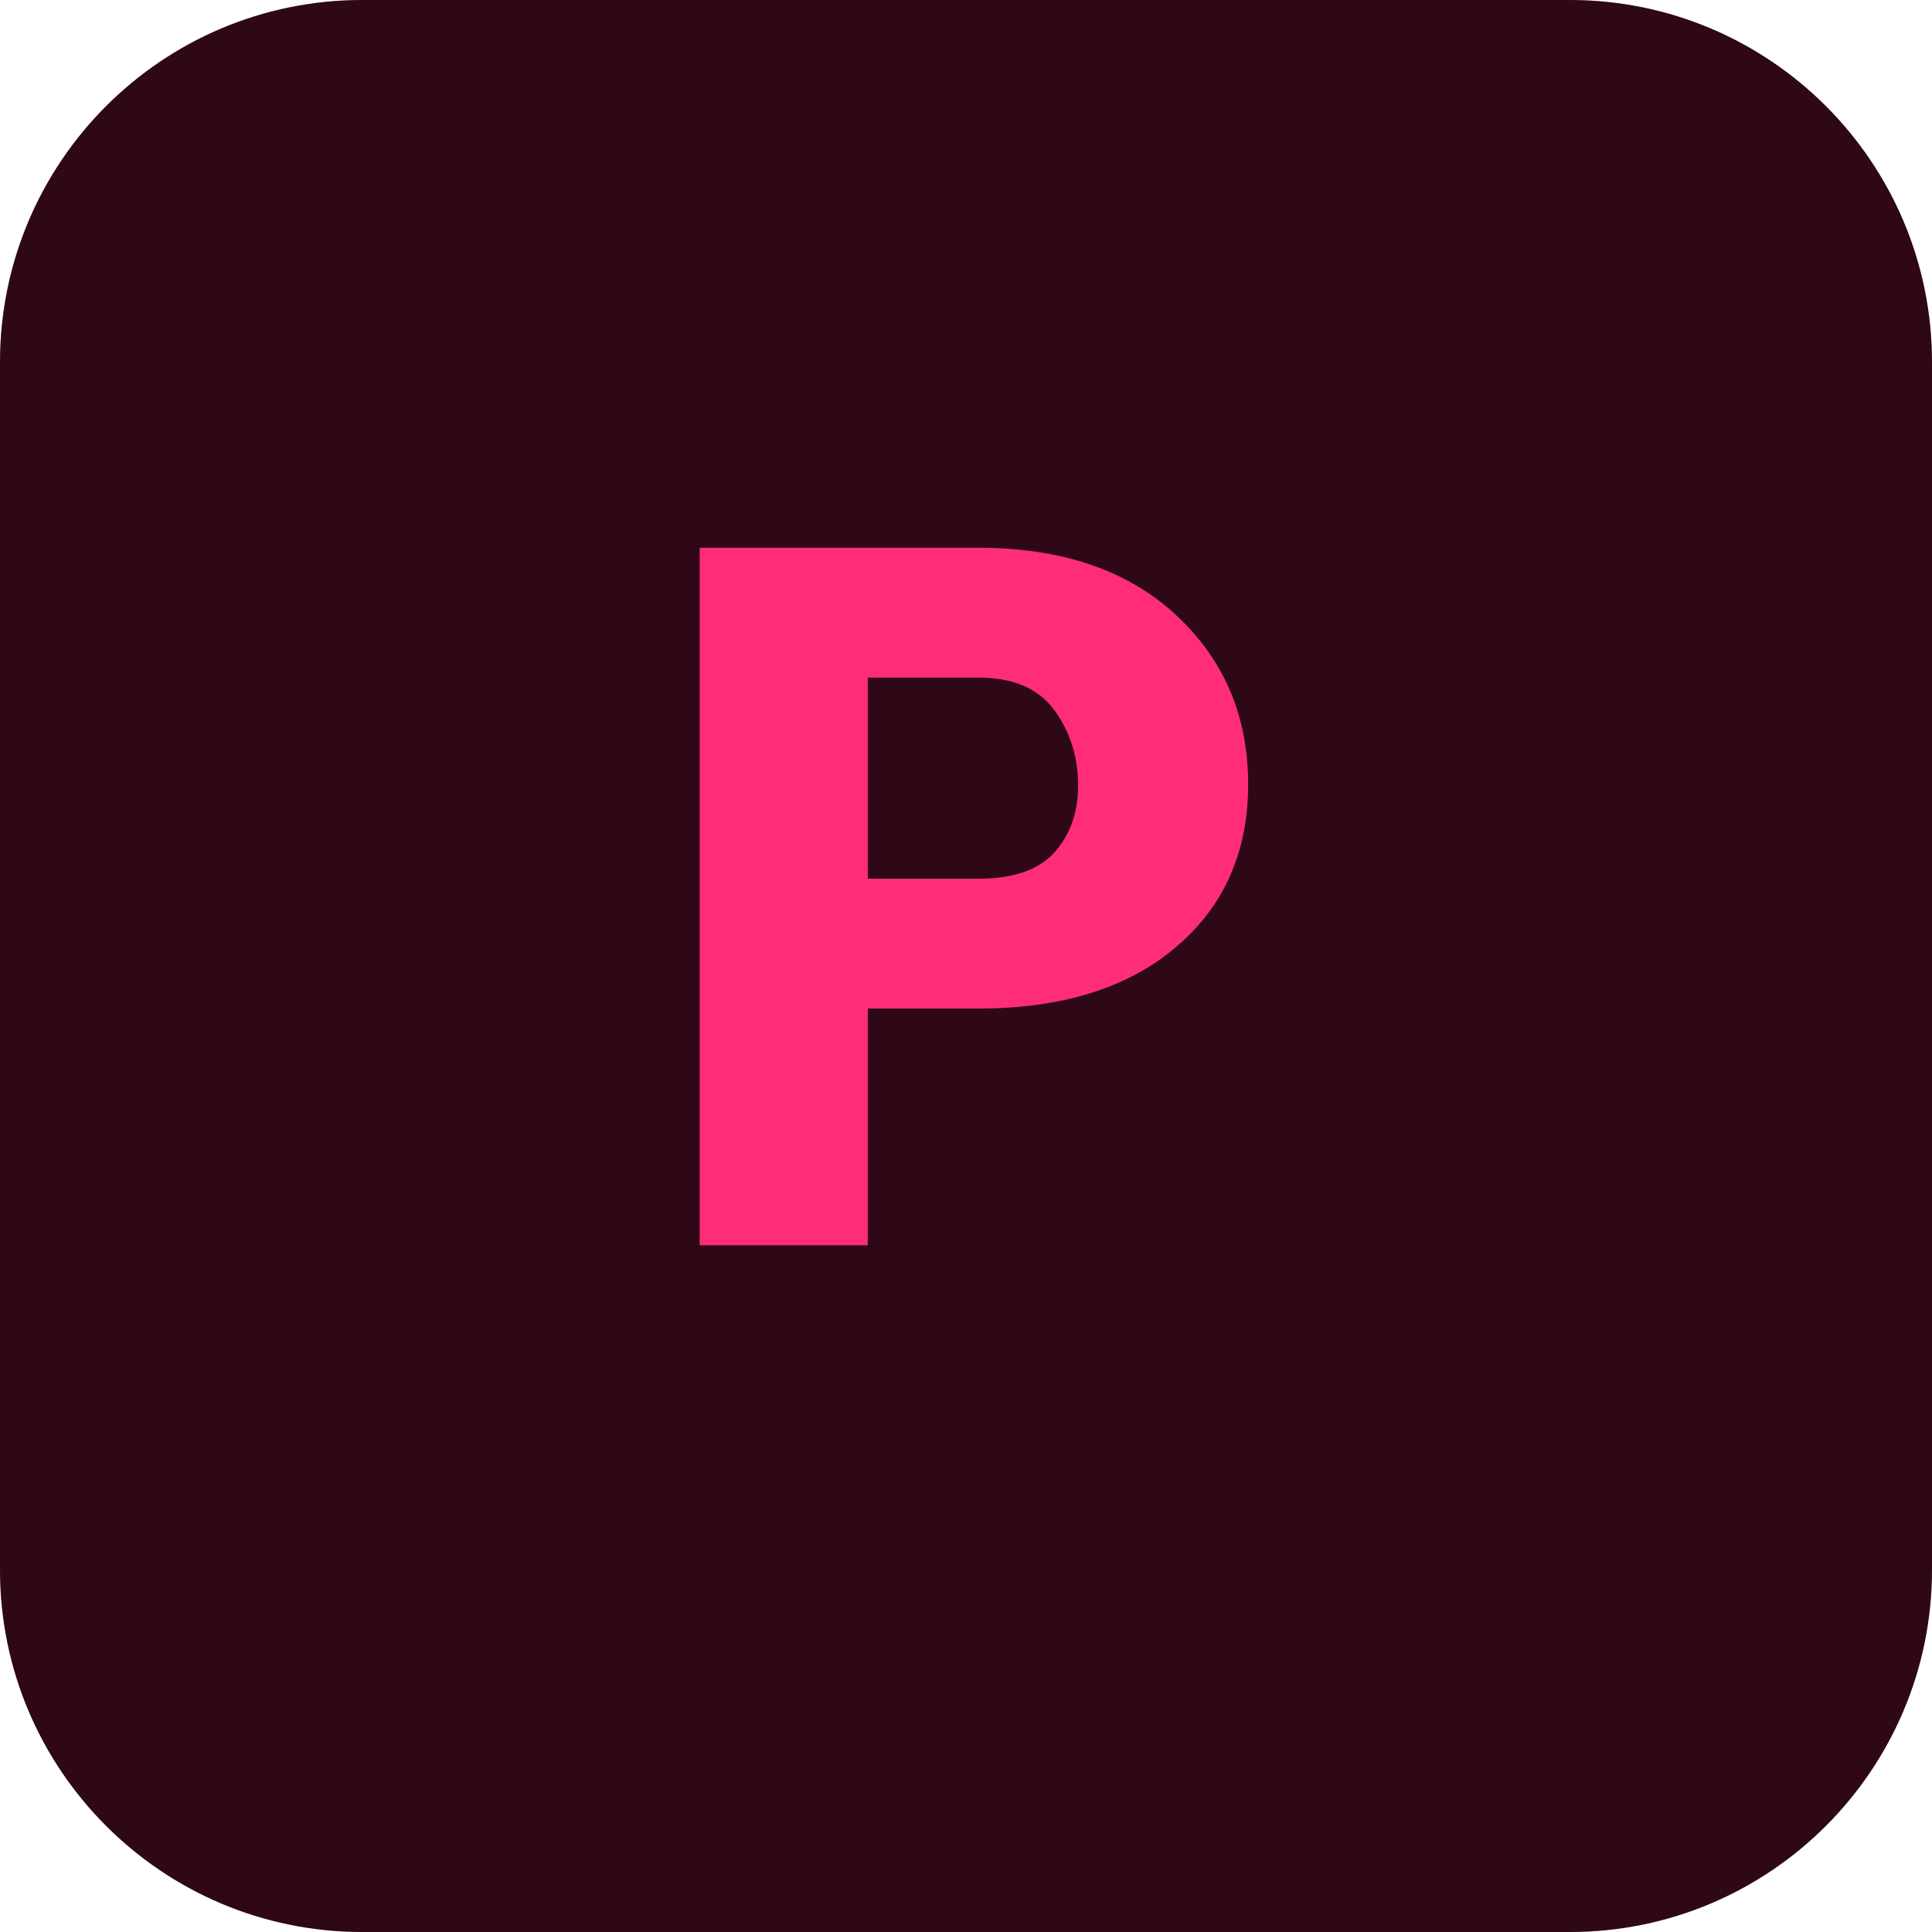
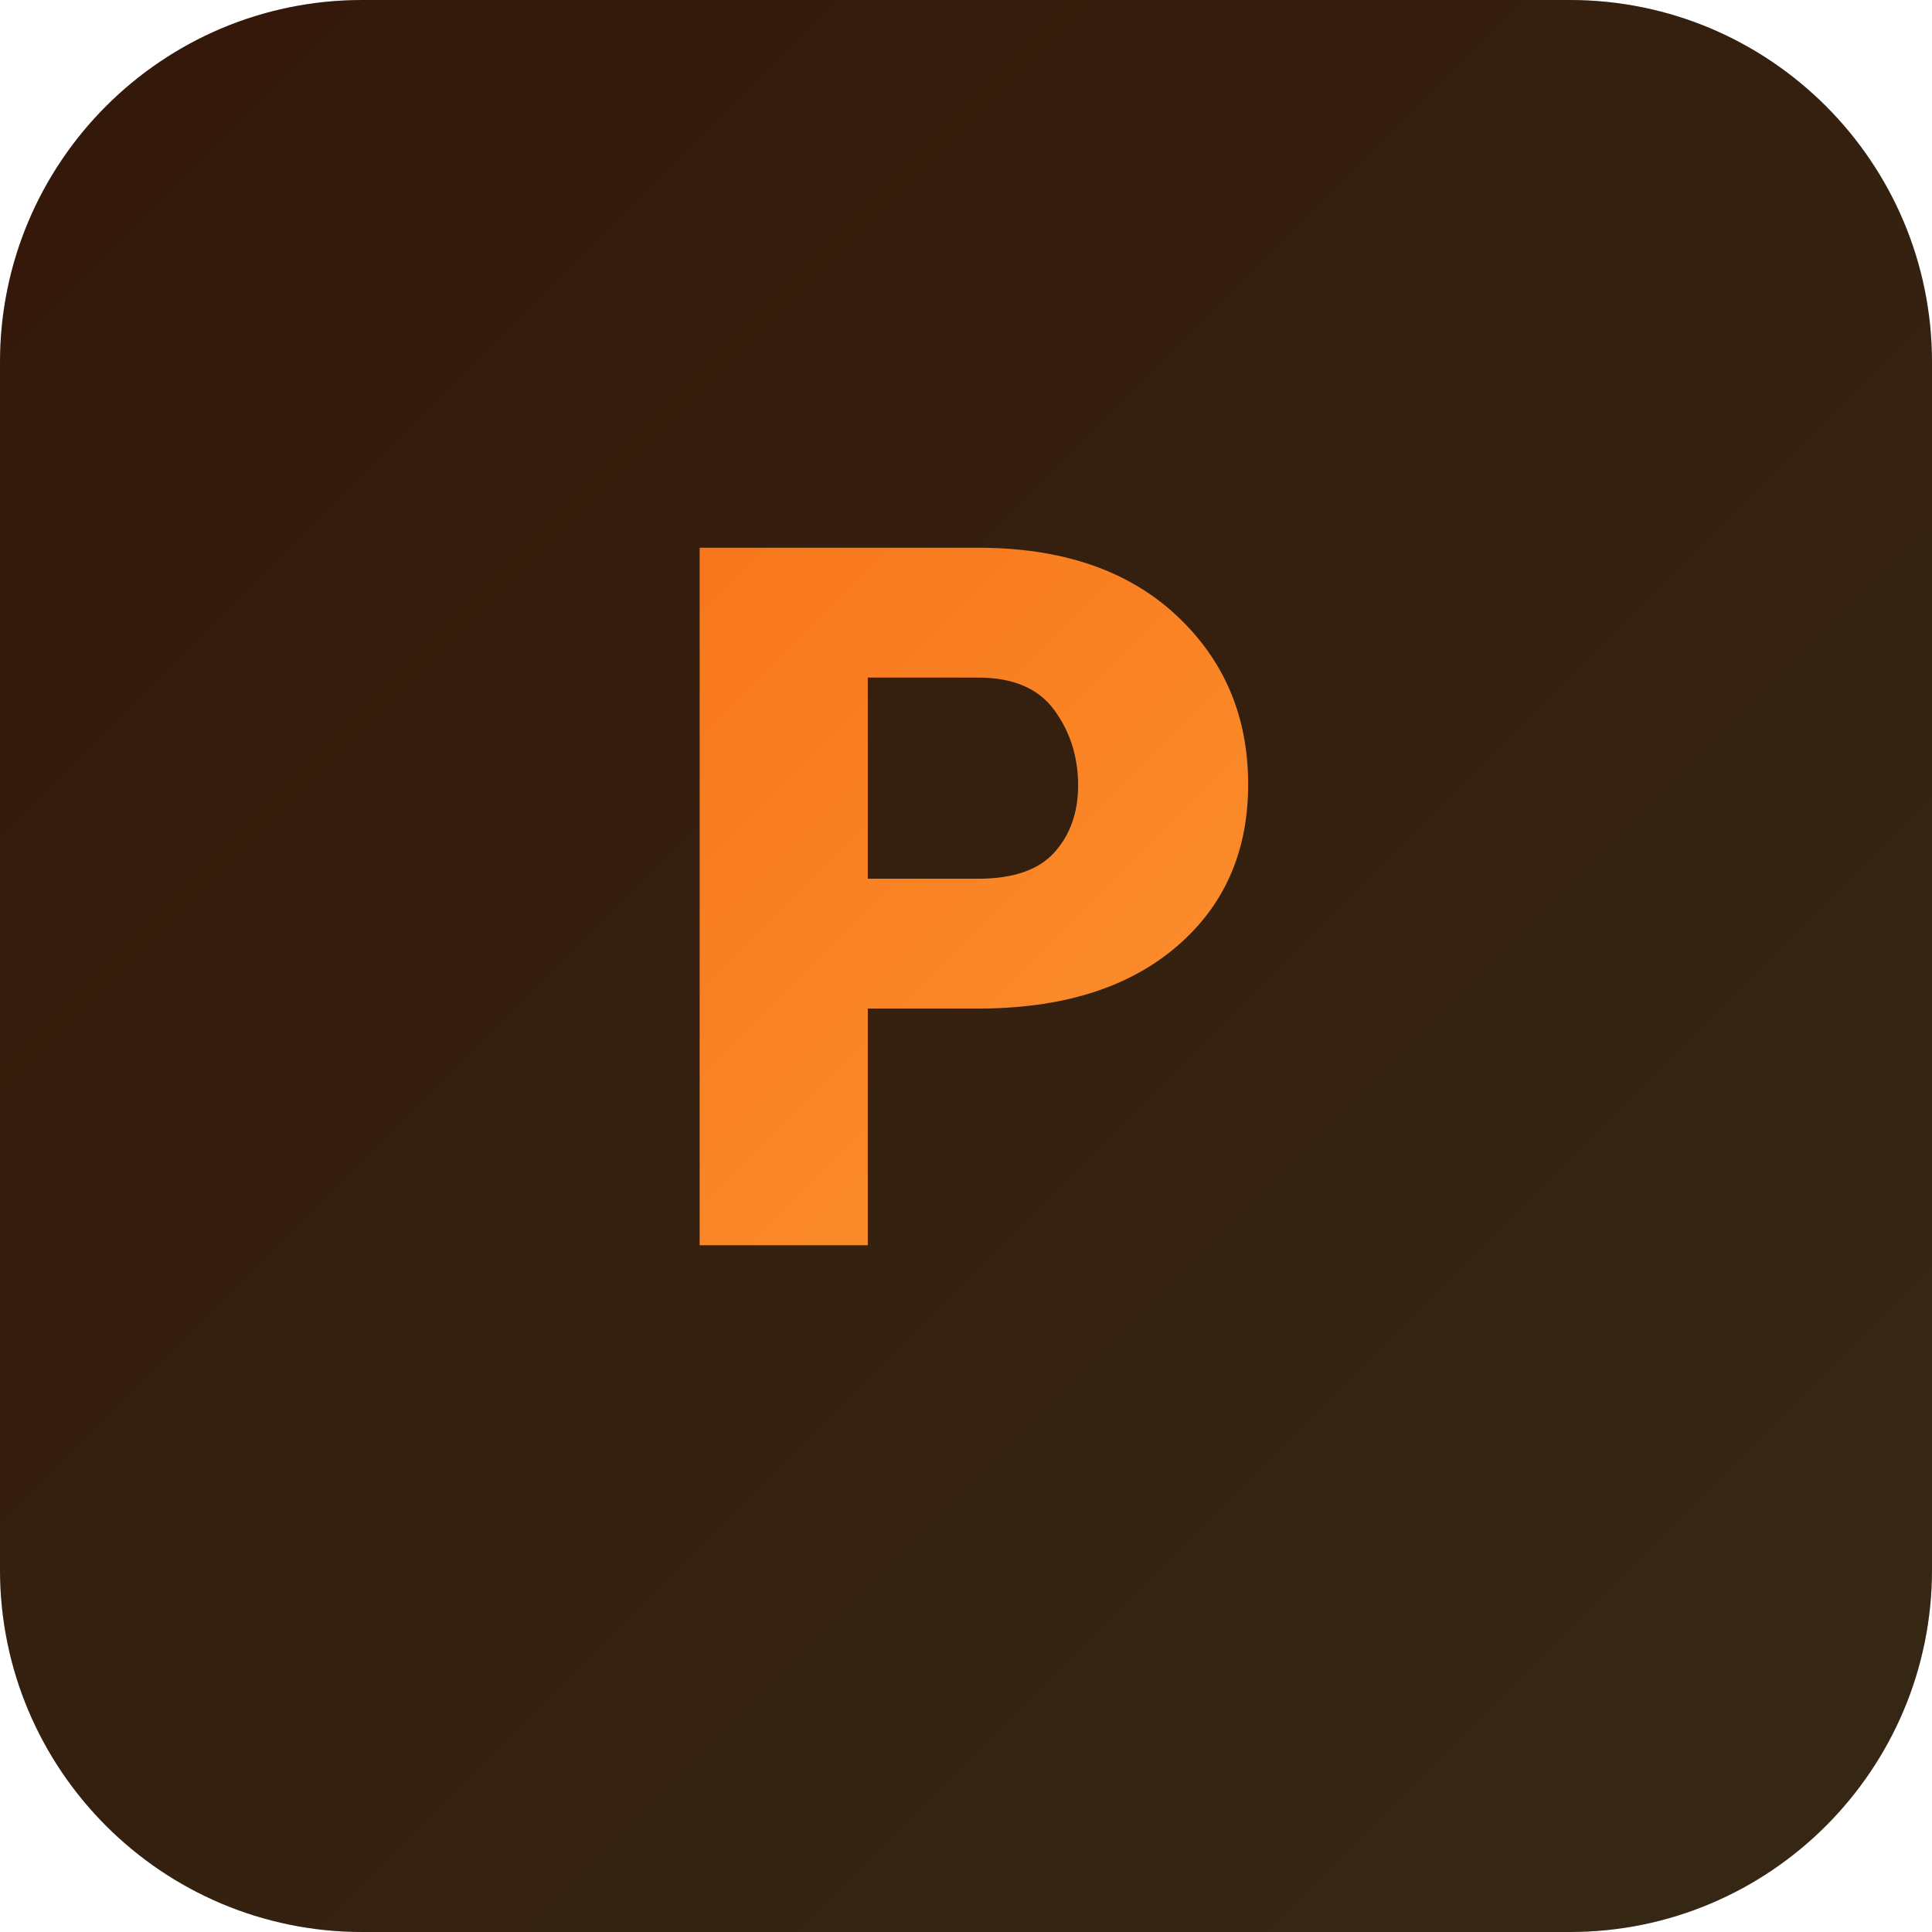
<svg xmlns="http://www.w3.org/2000/svg" viewBox="0 0 512 512">
  <defs>
-     <linearGradient id="g" x1="0" y1="0" x2="512" y2="512">
-       <stop offset="0%" stop-color="#ff2d78" />
-       <stop offset="100%" stop-color="#22d3ee" />
+     <linearGradient id="g" x1="0" y1="0" x2="512" y2="512" gradientUnits="userSpaceOnUse">
+       <stop offset="0%" stop-color="#F55906" />
+       <stop offset="100%" stop-color="#FFB347" />
    </linearGradient>
  </defs>
-   <rect width="512" height="512" rx="96" fill="#000000" />
+   <rect width="512" height="512" rx="96" fill="#0a0a0a" />
  <rect width="512" height="512" rx="96" fill="url(#g)" opacity="0.18" />
  <text x="256" y="330" font-family="system-ui, -apple-system, Segoe UI, Roboto, sans-serif" font-weight="800" font-size="260" fill="url(#g)" text-anchor="middle">P</text>
</svg>
